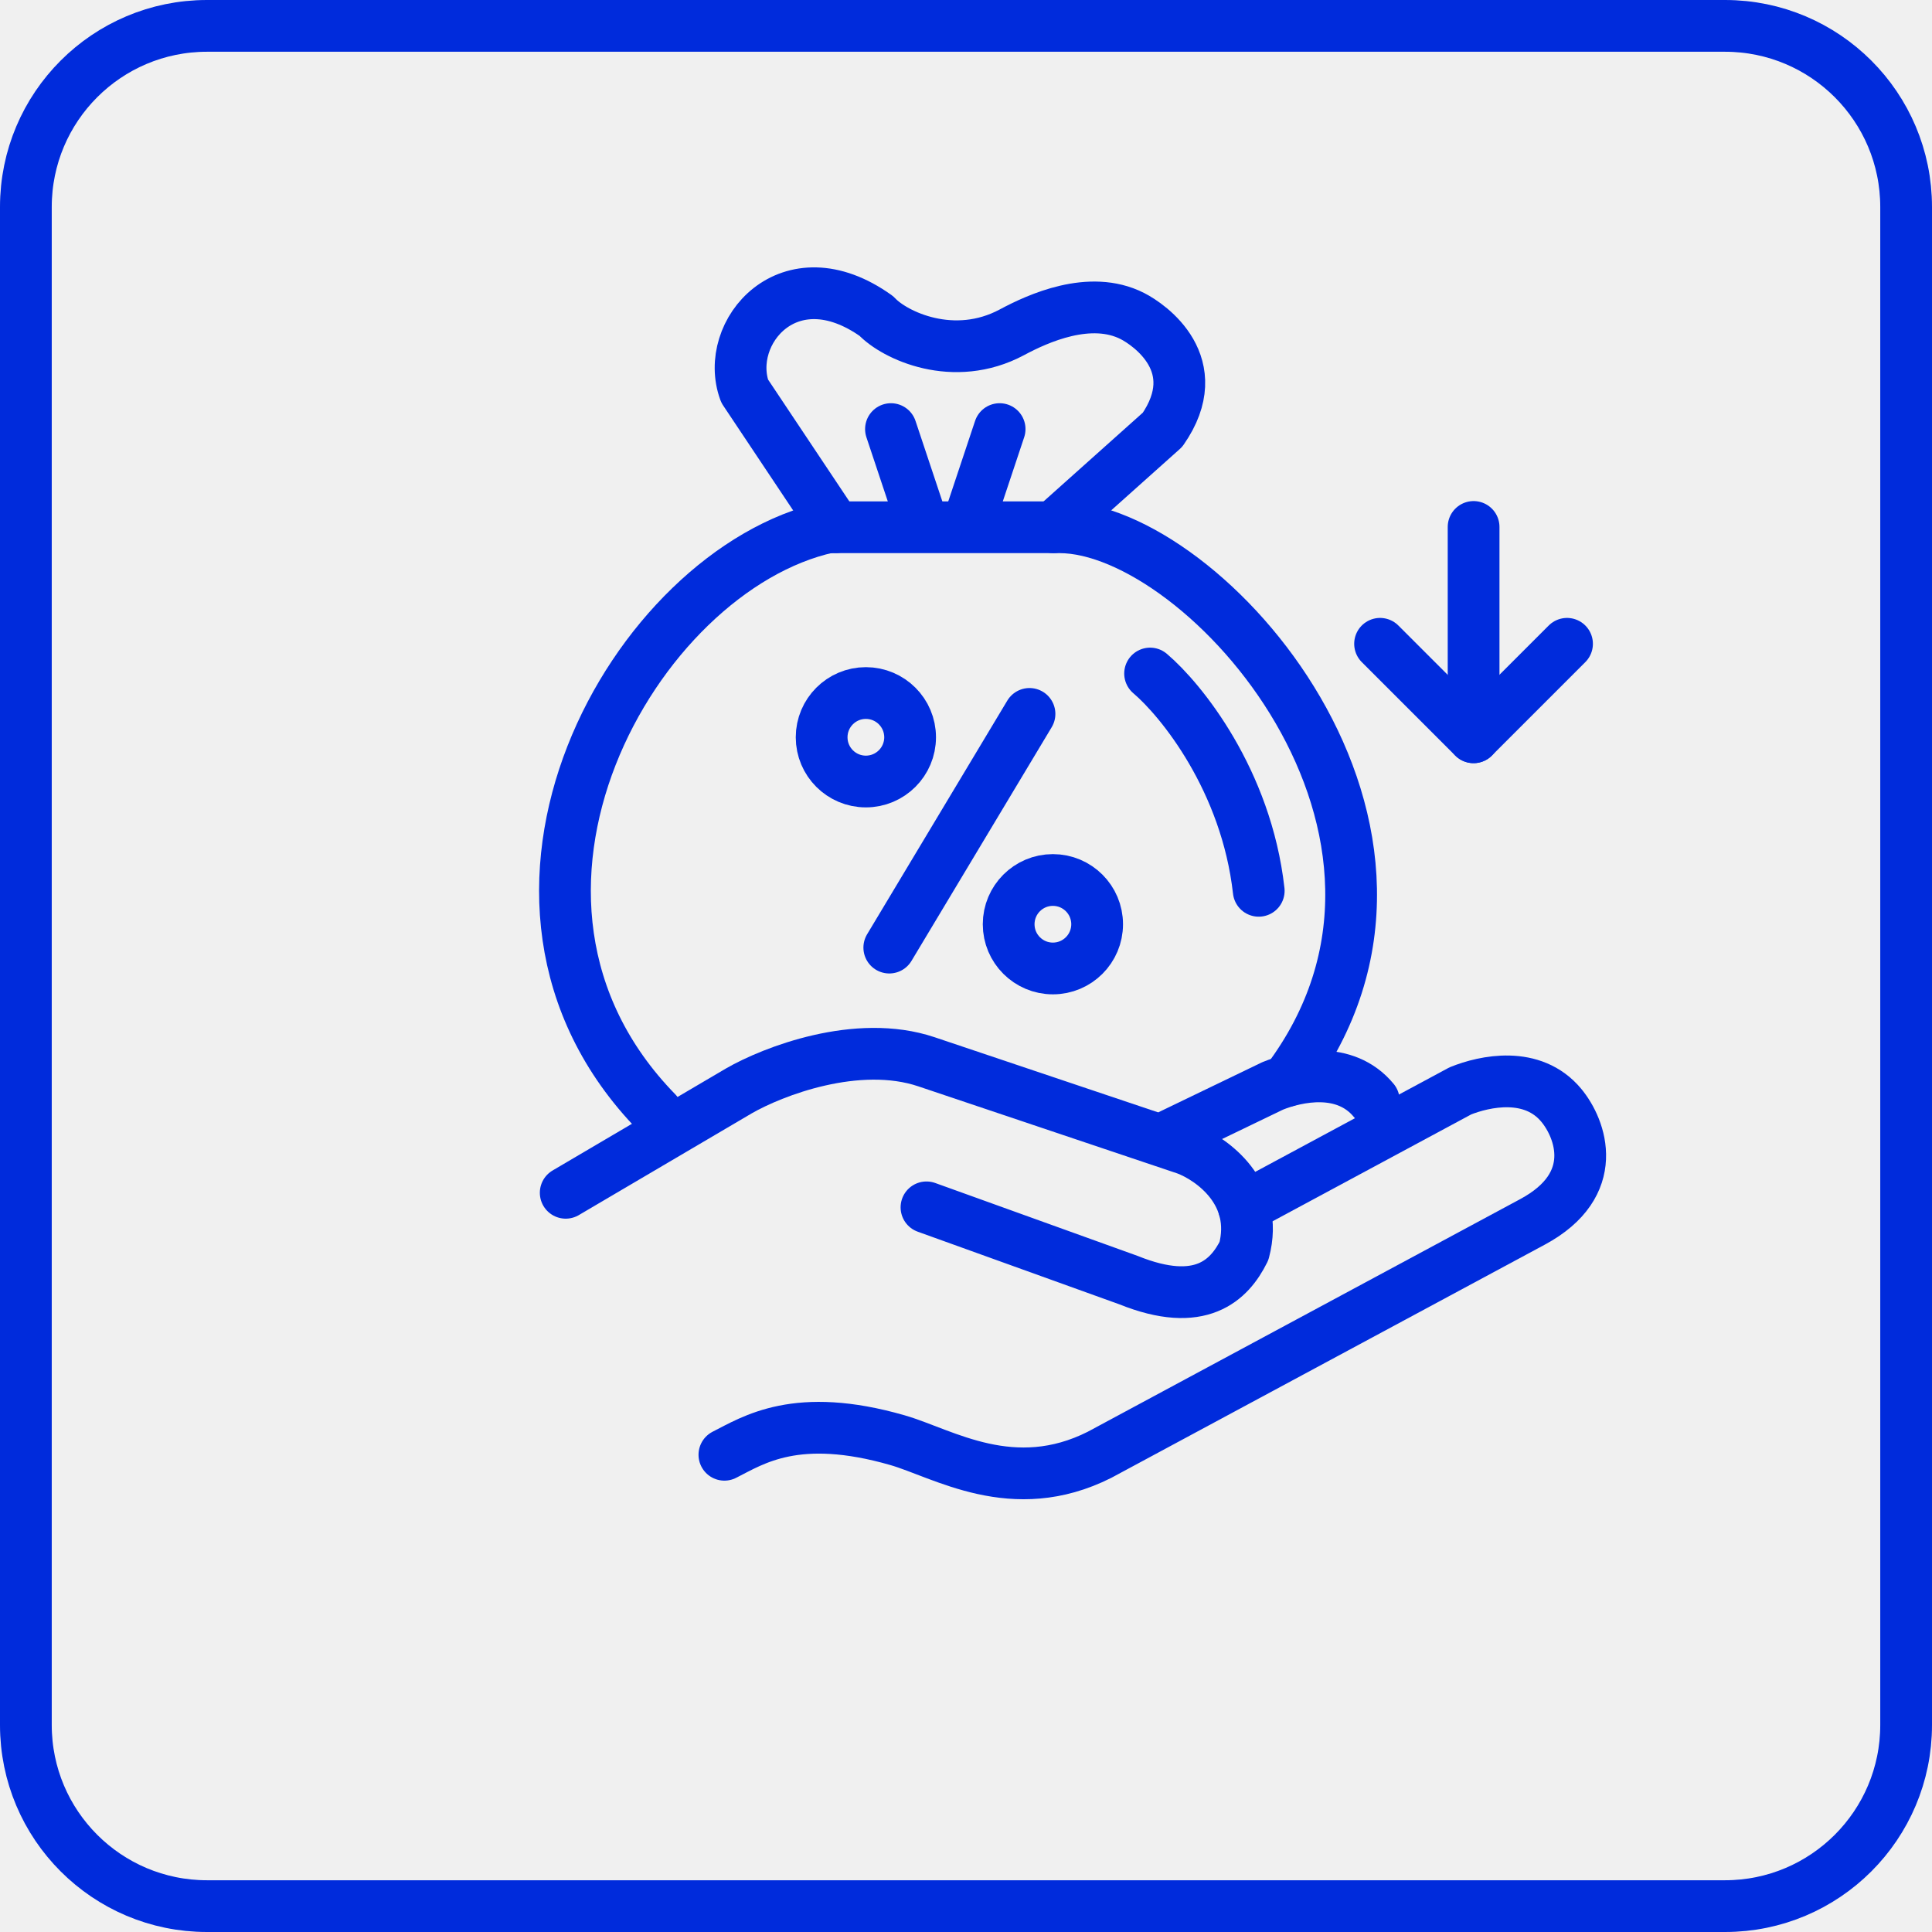
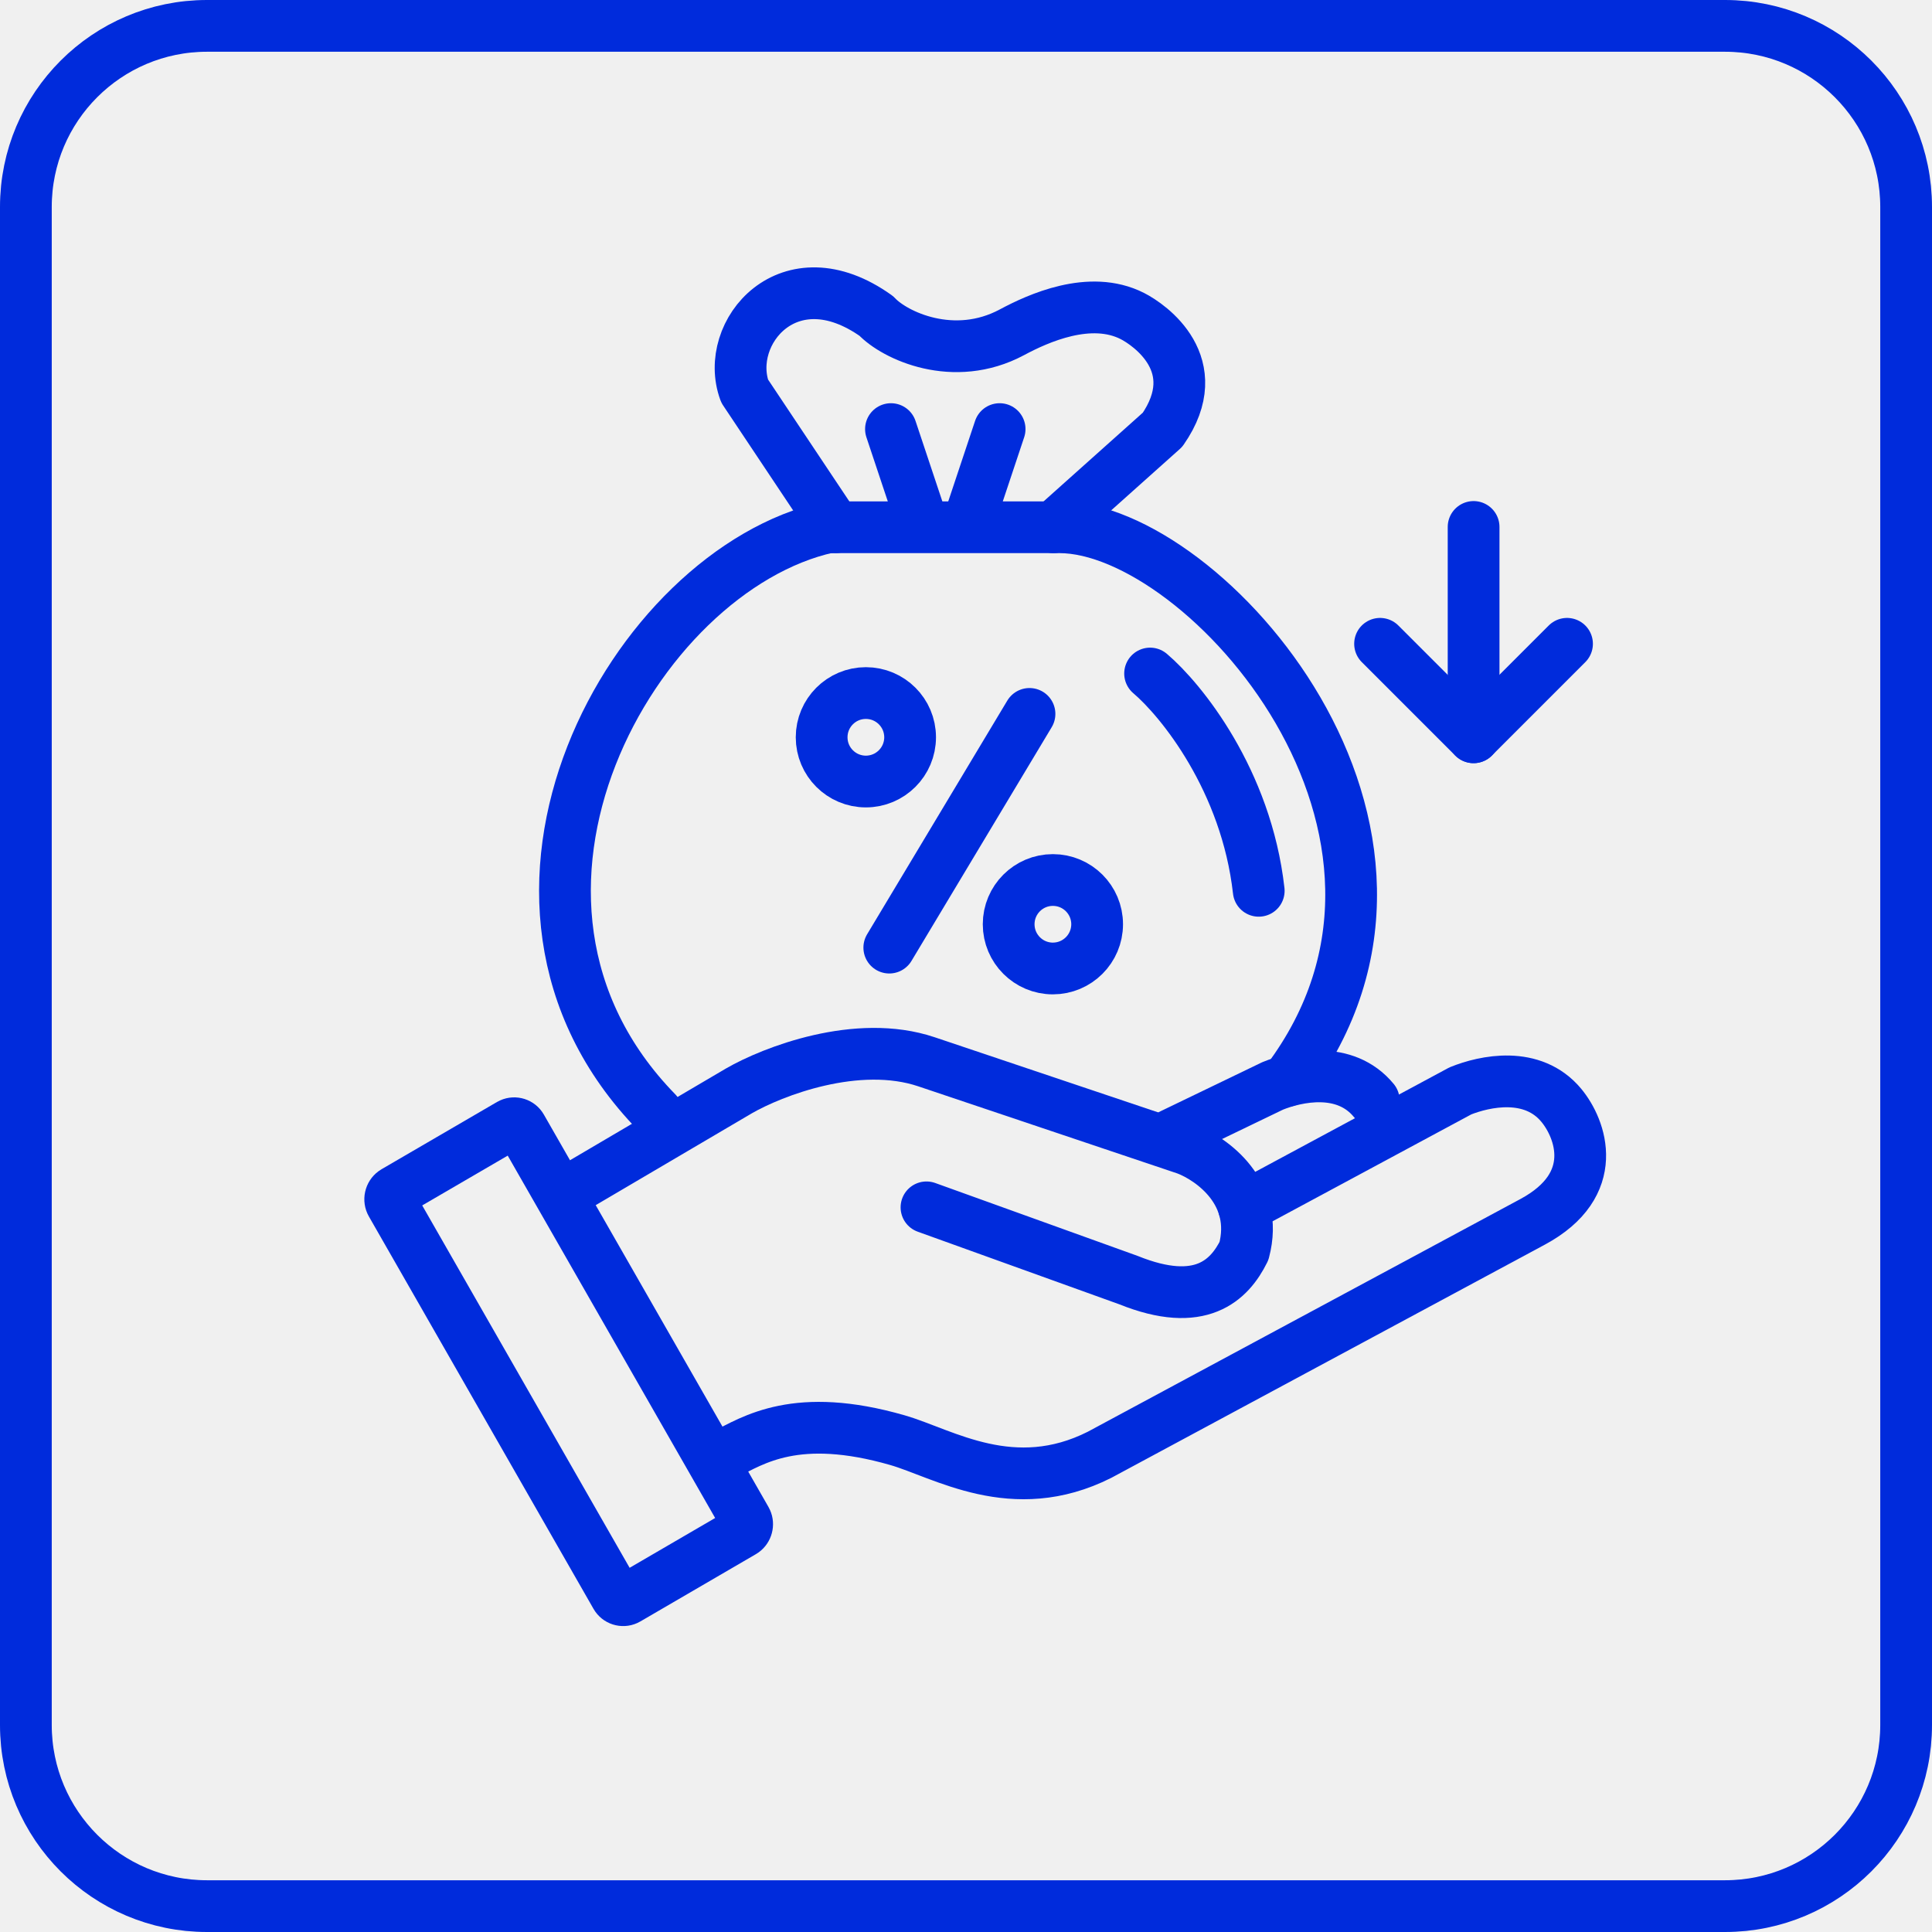
<svg xmlns="http://www.w3.org/2000/svg" width="112" height="112" viewBox="0 0 112 112" fill="none">
  <rect x="1.5" y="1.5" width="109" height="109" rx="10.5" stroke="#002BDC" stroke-width="3" />
-   <mask id="path-2-inside-1_4177_2237" fill="white">
-     <rect width="11.737" height="30.205" rx="2" transform="matrix(0.864163 -0.503212 0.496795 0.867868 20.3926 68.7859)" />
-   </mask>
-   <rect width="11.737" height="30.205" rx="2" transform="matrix(0.864163 -0.503212 0.496795 0.867868 20.3926 68.7859)" stroke="#002BDC" stroke-width="6" mask="url(#path-2-inside-1_4177_2237)" />
+   <path d="M36.5 90.887L41.458 88L29.433 66.993L24.476 69.88L36.5 90.887ZM44.548 87.358L44.64 87.541C45.025 88.406 44.751 89.432 43.984 89.989L43.813 90.1L37.127 93.994L36.945 94.088C36.023 94.507 34.919 94.163 34.405 93.264L21.386 70.522C20.872 69.623 21.129 68.488 21.95 67.892L22.121 67.78L28.807 63.886L28.989 63.793C29.911 63.374 31.015 63.717 31.529 64.615L44.548 87.358Z" fill="#002BDC" />
  <path d="M48.012 30.566H61.429C69.809 30.566 85.506 48.161 74.605 62.659" stroke="#002BDC" stroke-width="3" stroke-linecap="round" stroke-linejoin="round" />
-   <path d="M48.012 30.566C36.782 33.047 25.971 52.071 38.065 64.478" stroke="#002BDC" stroke-width="3" stroke-linecap="round" stroke-linejoin="round" />
-   <path d="M32.795 69.147L42.834 63.24C44.786 62.115 49.694 60.203 53.709 61.553L68.768 66.616C70.257 67.178 73.011 69.147 72.114 72.522C71.277 74.21 69.604 75.897 65.421 74.21L53.709 69.991" stroke="#002BDC" stroke-width="3" stroke-linecap="round" stroke-linejoin="round" />
-   <path d="M41.994 84.334C43.667 83.49 46.177 81.802 52.033 83.49C54.674 84.251 58.726 86.865 63.745 84.334L88.842 70.833C92.858 68.673 91.631 65.433 90.516 64.083C88.842 62.058 86.054 62.677 84.659 63.239L72.111 69.99" stroke="#002BDC" stroke-width="3" stroke-linecap="round" stroke-linejoin="round" />
+   <path d="M48.012 30.566C36.782 33.048 25.971 52.072 38.065 64.478" stroke="#002BDC" stroke-width="3" stroke-linecap="round" stroke-linejoin="round" />
+   <path d="M32.795 69.147L42.834 63.241C44.786 62.116 49.694 60.203 53.709 61.553L68.768 66.616C70.257 67.179 73.011 69.147 72.114 72.522C71.277 74.21 69.604 75.897 65.421 74.21L53.709 69.991" stroke="#002BDC" stroke-width="3" stroke-linecap="round" stroke-linejoin="round" />
+   <path d="M41.994 84.334C43.667 83.49 46.177 81.802 52.033 83.49C54.674 84.251 58.726 86.865 63.745 84.334L88.842 70.834C92.858 68.674 91.631 65.433 90.516 64.083C88.842 62.058 86.054 62.677 84.659 63.24L72.111 69.99" stroke="#002BDC" stroke-width="3" stroke-linecap="round" stroke-linejoin="round" />
  <path d="M67.926 65.773L73.782 62.949C75.176 62.386 77.965 61.767 79.638 63.792" stroke="#002BDC" stroke-width="3" stroke-linecap="round" stroke-linejoin="round" />
  <path d="M51.65 24.875L53.225 29.598" stroke="#002BDC" stroke-width="3" stroke-linecap="round" stroke-linejoin="round" />
  <path d="M57.949 24.875L56.375 29.598" stroke="#002BDC" stroke-width="3" stroke-linecap="round" stroke-linejoin="round" />
  <path d="M66.672 39.045C68.471 40.572 72.25 45.228 72.97 51.641" stroke="#002BDC" stroke-width="3" stroke-linecap="round" stroke-linejoin="round" />
-   <path d="M48.433 30.564L43.167 22.67C41.928 19.286 45.745 14.709 50.805 18.322C51.859 19.449 55.292 21.067 58.662 19.263C60.166 18.457 63.19 17.074 65.646 18.322C66.629 18.821 70.011 21.146 67.392 24.914L61.072 30.565" stroke="#002BDC" stroke-width="3" stroke-linecap="round" stroke-linejoin="round" />
+   <path d="M48.433 30.565L43.167 22.67C41.928 19.286 45.745 14.709 50.805 18.322C51.859 19.45 55.292 21.067 58.662 19.263C60.166 18.457 63.19 17.074 65.646 18.322C66.629 18.821 70.011 21.146 67.392 24.914L61.072 30.565" stroke="#002BDC" stroke-width="3" stroke-linecap="round" stroke-linejoin="round" />
  <path d="M85.426 42.741V30.548" stroke="#002BDC" stroke-width="3" stroke-linecap="round" stroke-linejoin="round" />
-   <path d="M51.553 54.933L59.681 41.386" stroke="#002BDC" stroke-width="3" stroke-linecap="round" stroke-linejoin="round" />
+   <path d="M51.553 54.934L59.681 41.386" stroke="#002BDC" stroke-width="3" stroke-linecap="round" stroke-linejoin="round" />
  <path d="M80.004 37.322L85.423 42.741L90.842 37.322" stroke="#002BDC" stroke-width="3" stroke-linecap="round" stroke-linejoin="round" />
-   <path d="M50.195 40.176C51.612 40.177 52.76 41.325 52.76 42.741C52.76 44.157 51.611 45.305 50.195 45.305C48.779 45.305 47.631 44.157 47.631 42.741C47.631 41.325 48.779 40.176 50.195 40.176Z" stroke="#002BDC" stroke-width="3" />
-   <path d="M61.037 51.014C62.453 51.014 63.602 52.163 63.602 53.579C63.602 54.995 62.453 56.143 61.037 56.143C59.621 56.143 58.473 54.995 58.473 53.579C58.473 52.163 59.621 51.014 61.037 51.014Z" stroke="#002BDC" stroke-width="3" />
+   <path d="M50.195 40.177C51.612 40.177 52.76 41.325 52.76 42.741C52.76 44.157 51.611 45.306 50.195 45.306C48.779 45.306 47.631 44.157 47.631 42.741C47.631 41.325 48.779 40.177 50.195 40.177Z" stroke="#002BDC" stroke-width="3" />
+   <path d="M61.037 51.015C62.453 51.015 63.602 52.163 63.602 53.579C63.602 54.995 62.453 56.143 61.037 56.144C59.621 56.144 58.473 54.995 58.473 53.579C58.473 52.163 59.621 51.015 61.037 51.015Z" stroke="#002BDC" stroke-width="3" />
</svg>
